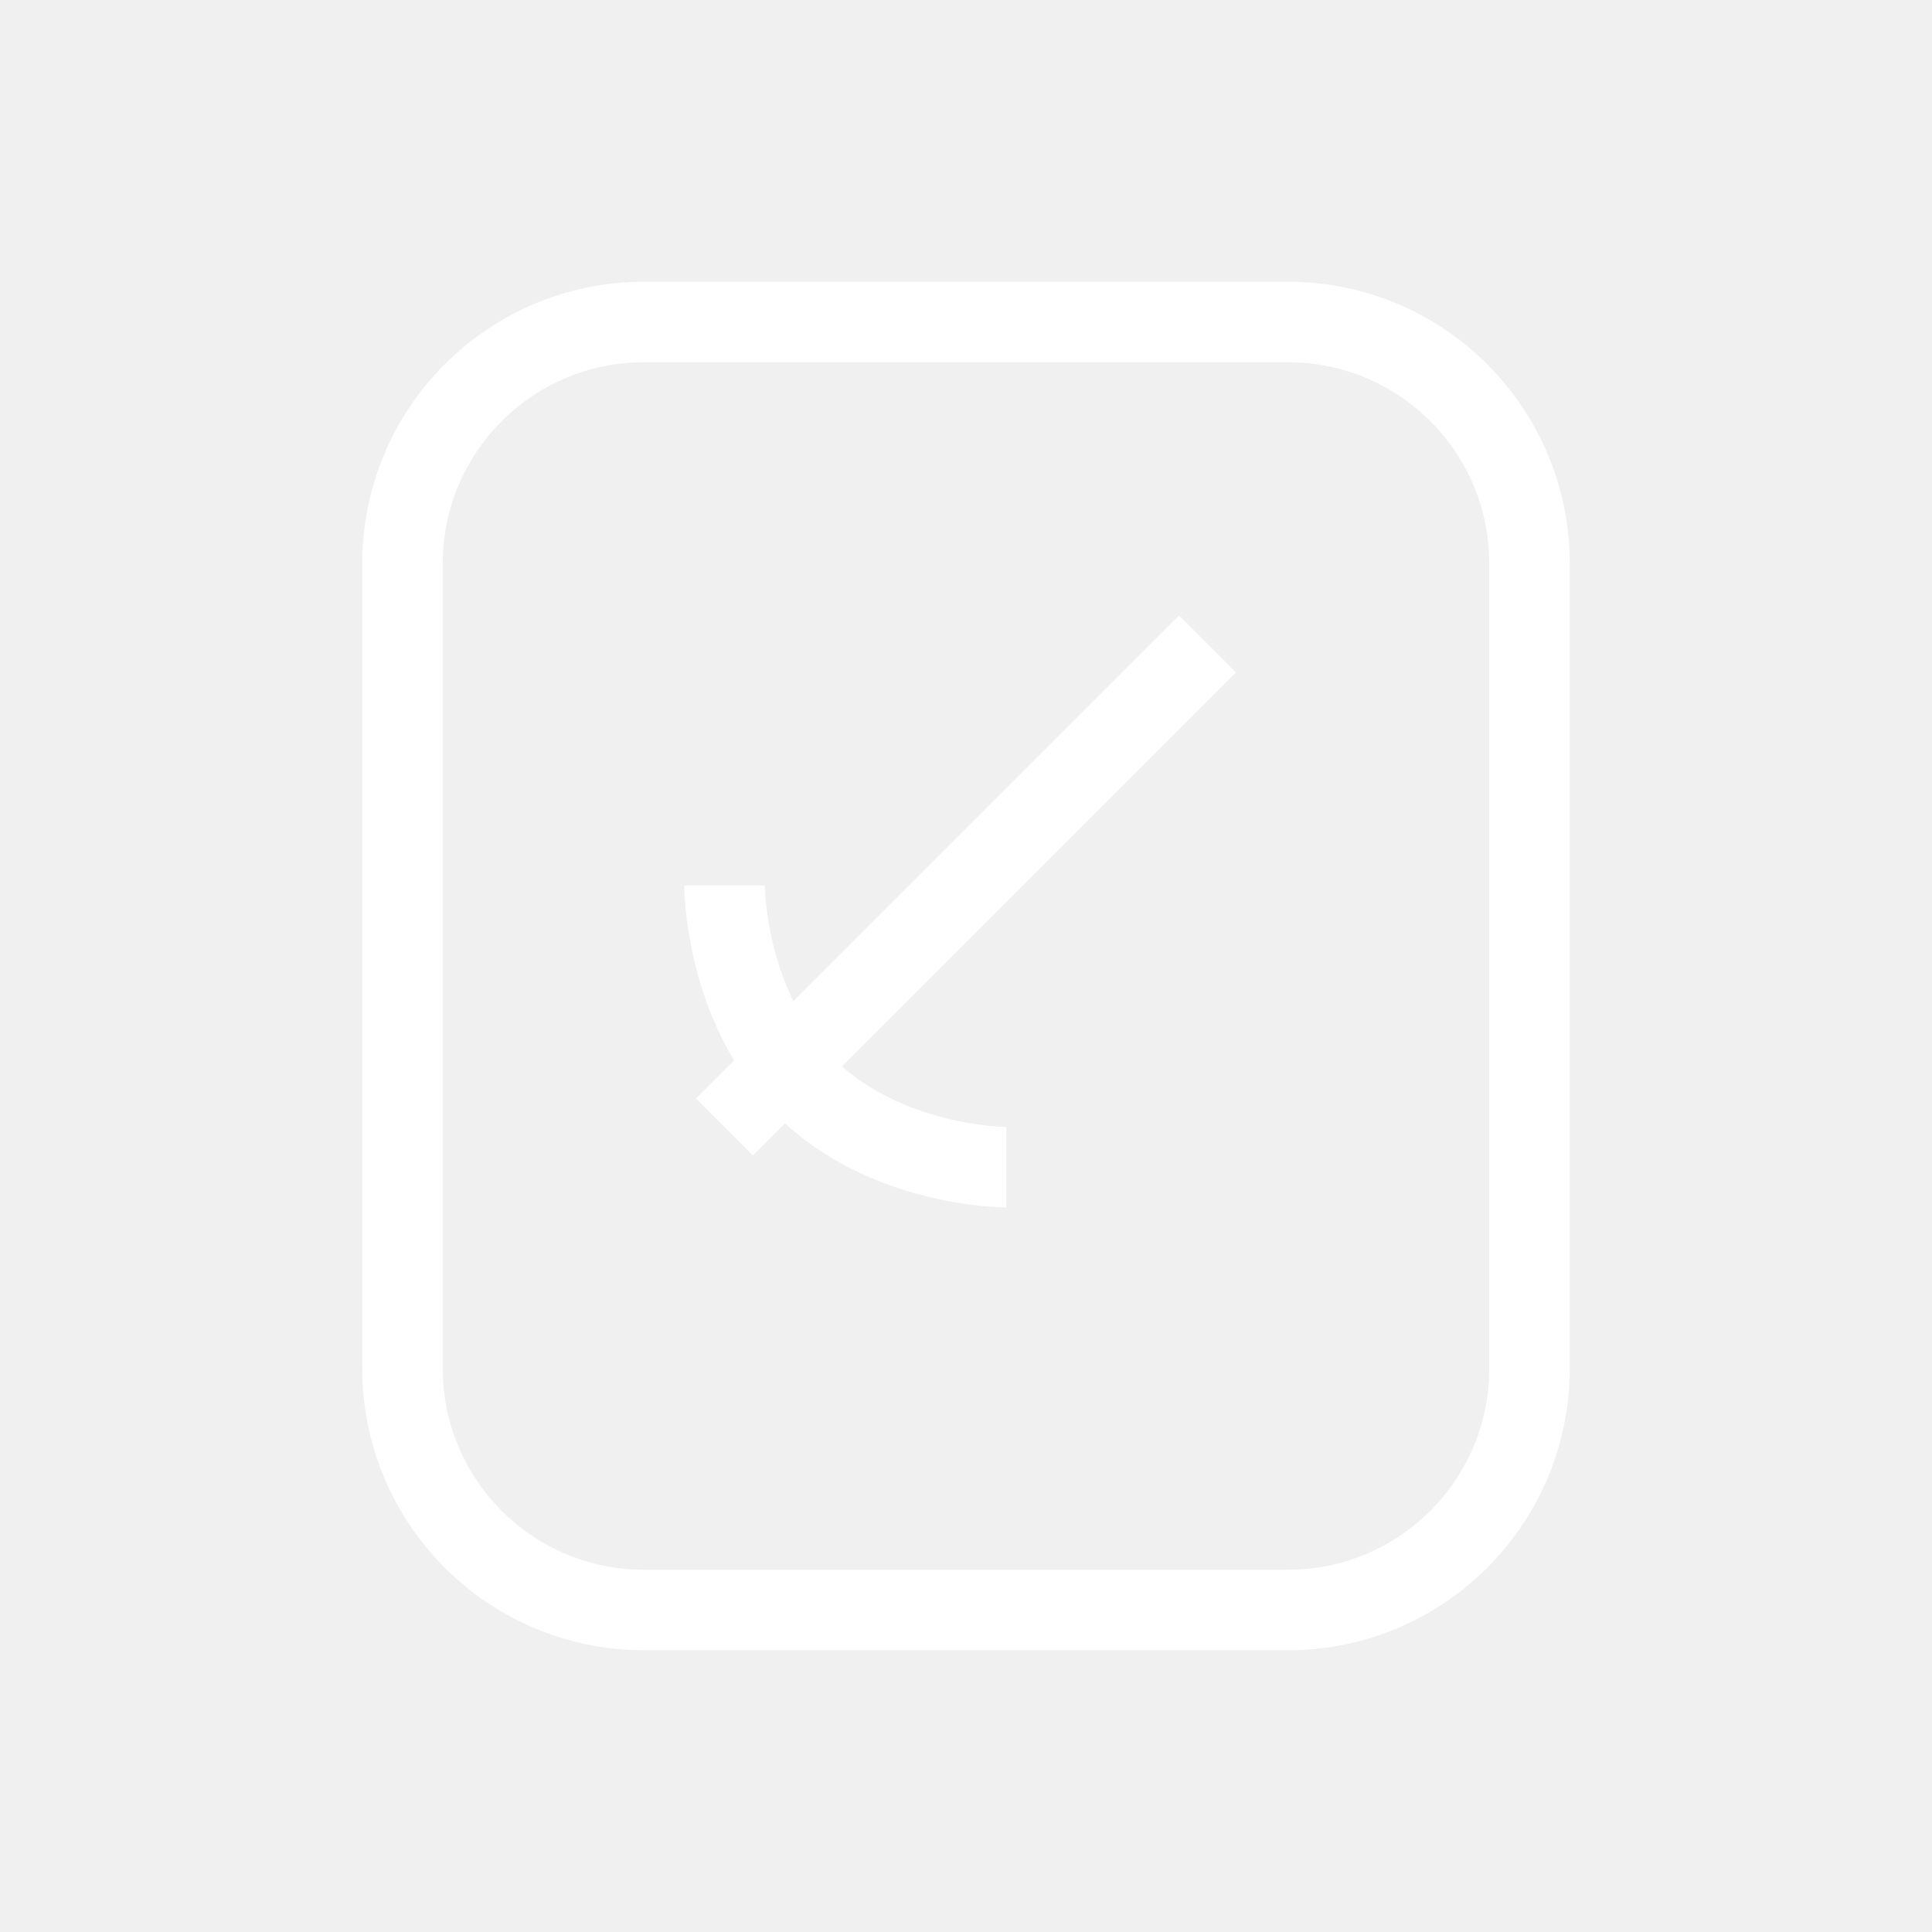
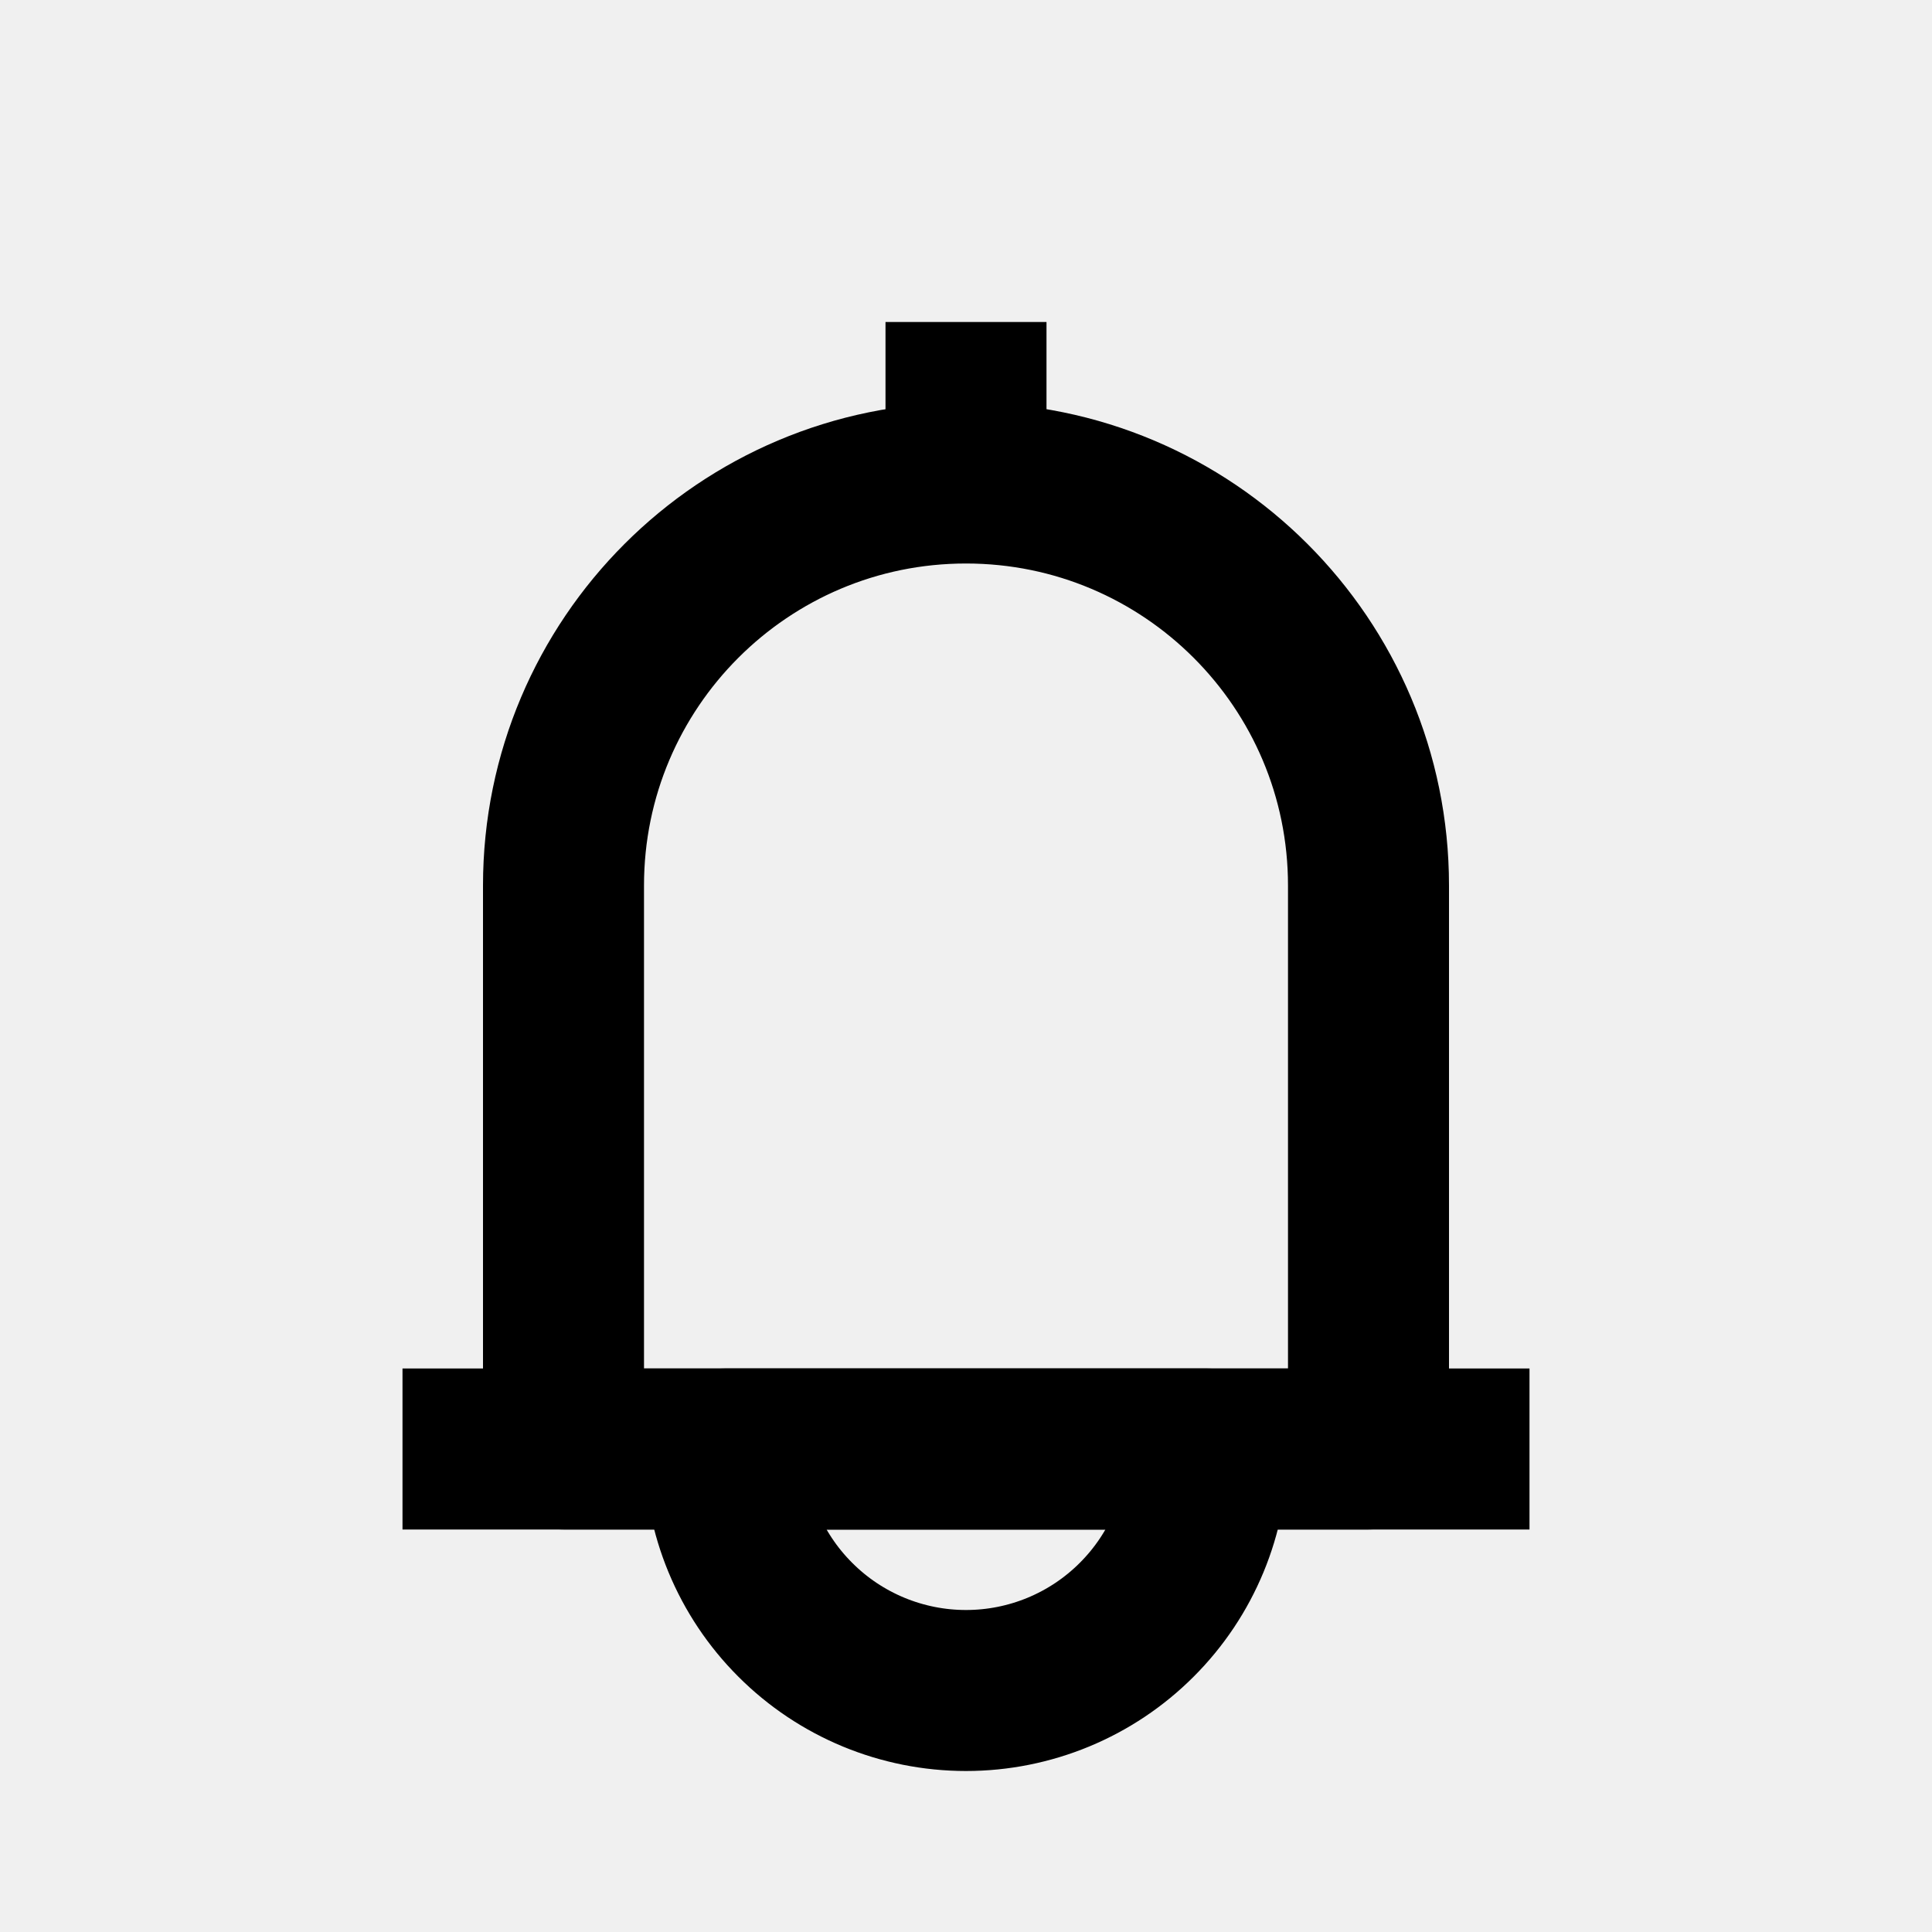
<svg xmlns="http://www.w3.org/2000/svg" width="24" height="24" viewBox="0 0 24 24" fill="none">
-   <path d="M9 11C9 11 9 12.5 10 13.5C11 14.5 12.5 14.5 12.5 14.5" stroke="white" strokeWidth="2" strokeLinecap="round" strokeLinejoin="round" />
-   <rect x="5" y="4" width="14" height="16" rx="3" stroke="white" strokeWidth="2" />
-   <path d="M15 8L9 14" stroke="white" strokeWidth="2" strokeLinecap="round" />
+   <path d="M7 11C7 8.239 9.239 6 12 6C14.761 6 17 8.239 17 11V18H7V11Z" stroke="black" stroke-width="2" stroke-linejoin="round" />
+   <path d="M5 18H19" stroke="black" stroke-width="2" stroke-linejoin="round" />
+   <path d="M15 18C15 18.796 14.684 19.559 14.121 20.121C13.559 20.684 12.796 21 12 21C11.204 21 10.441 20.684 9.879 20.121C9.316 19.559 9 18.796 9 18L12 18H15Z" stroke="black" stroke-width="2" stroke-linejoin="round" />
+   <path d="M12 6V4" stroke="black" stroke-width="2" stroke-linejoin="round" />
</svg>
